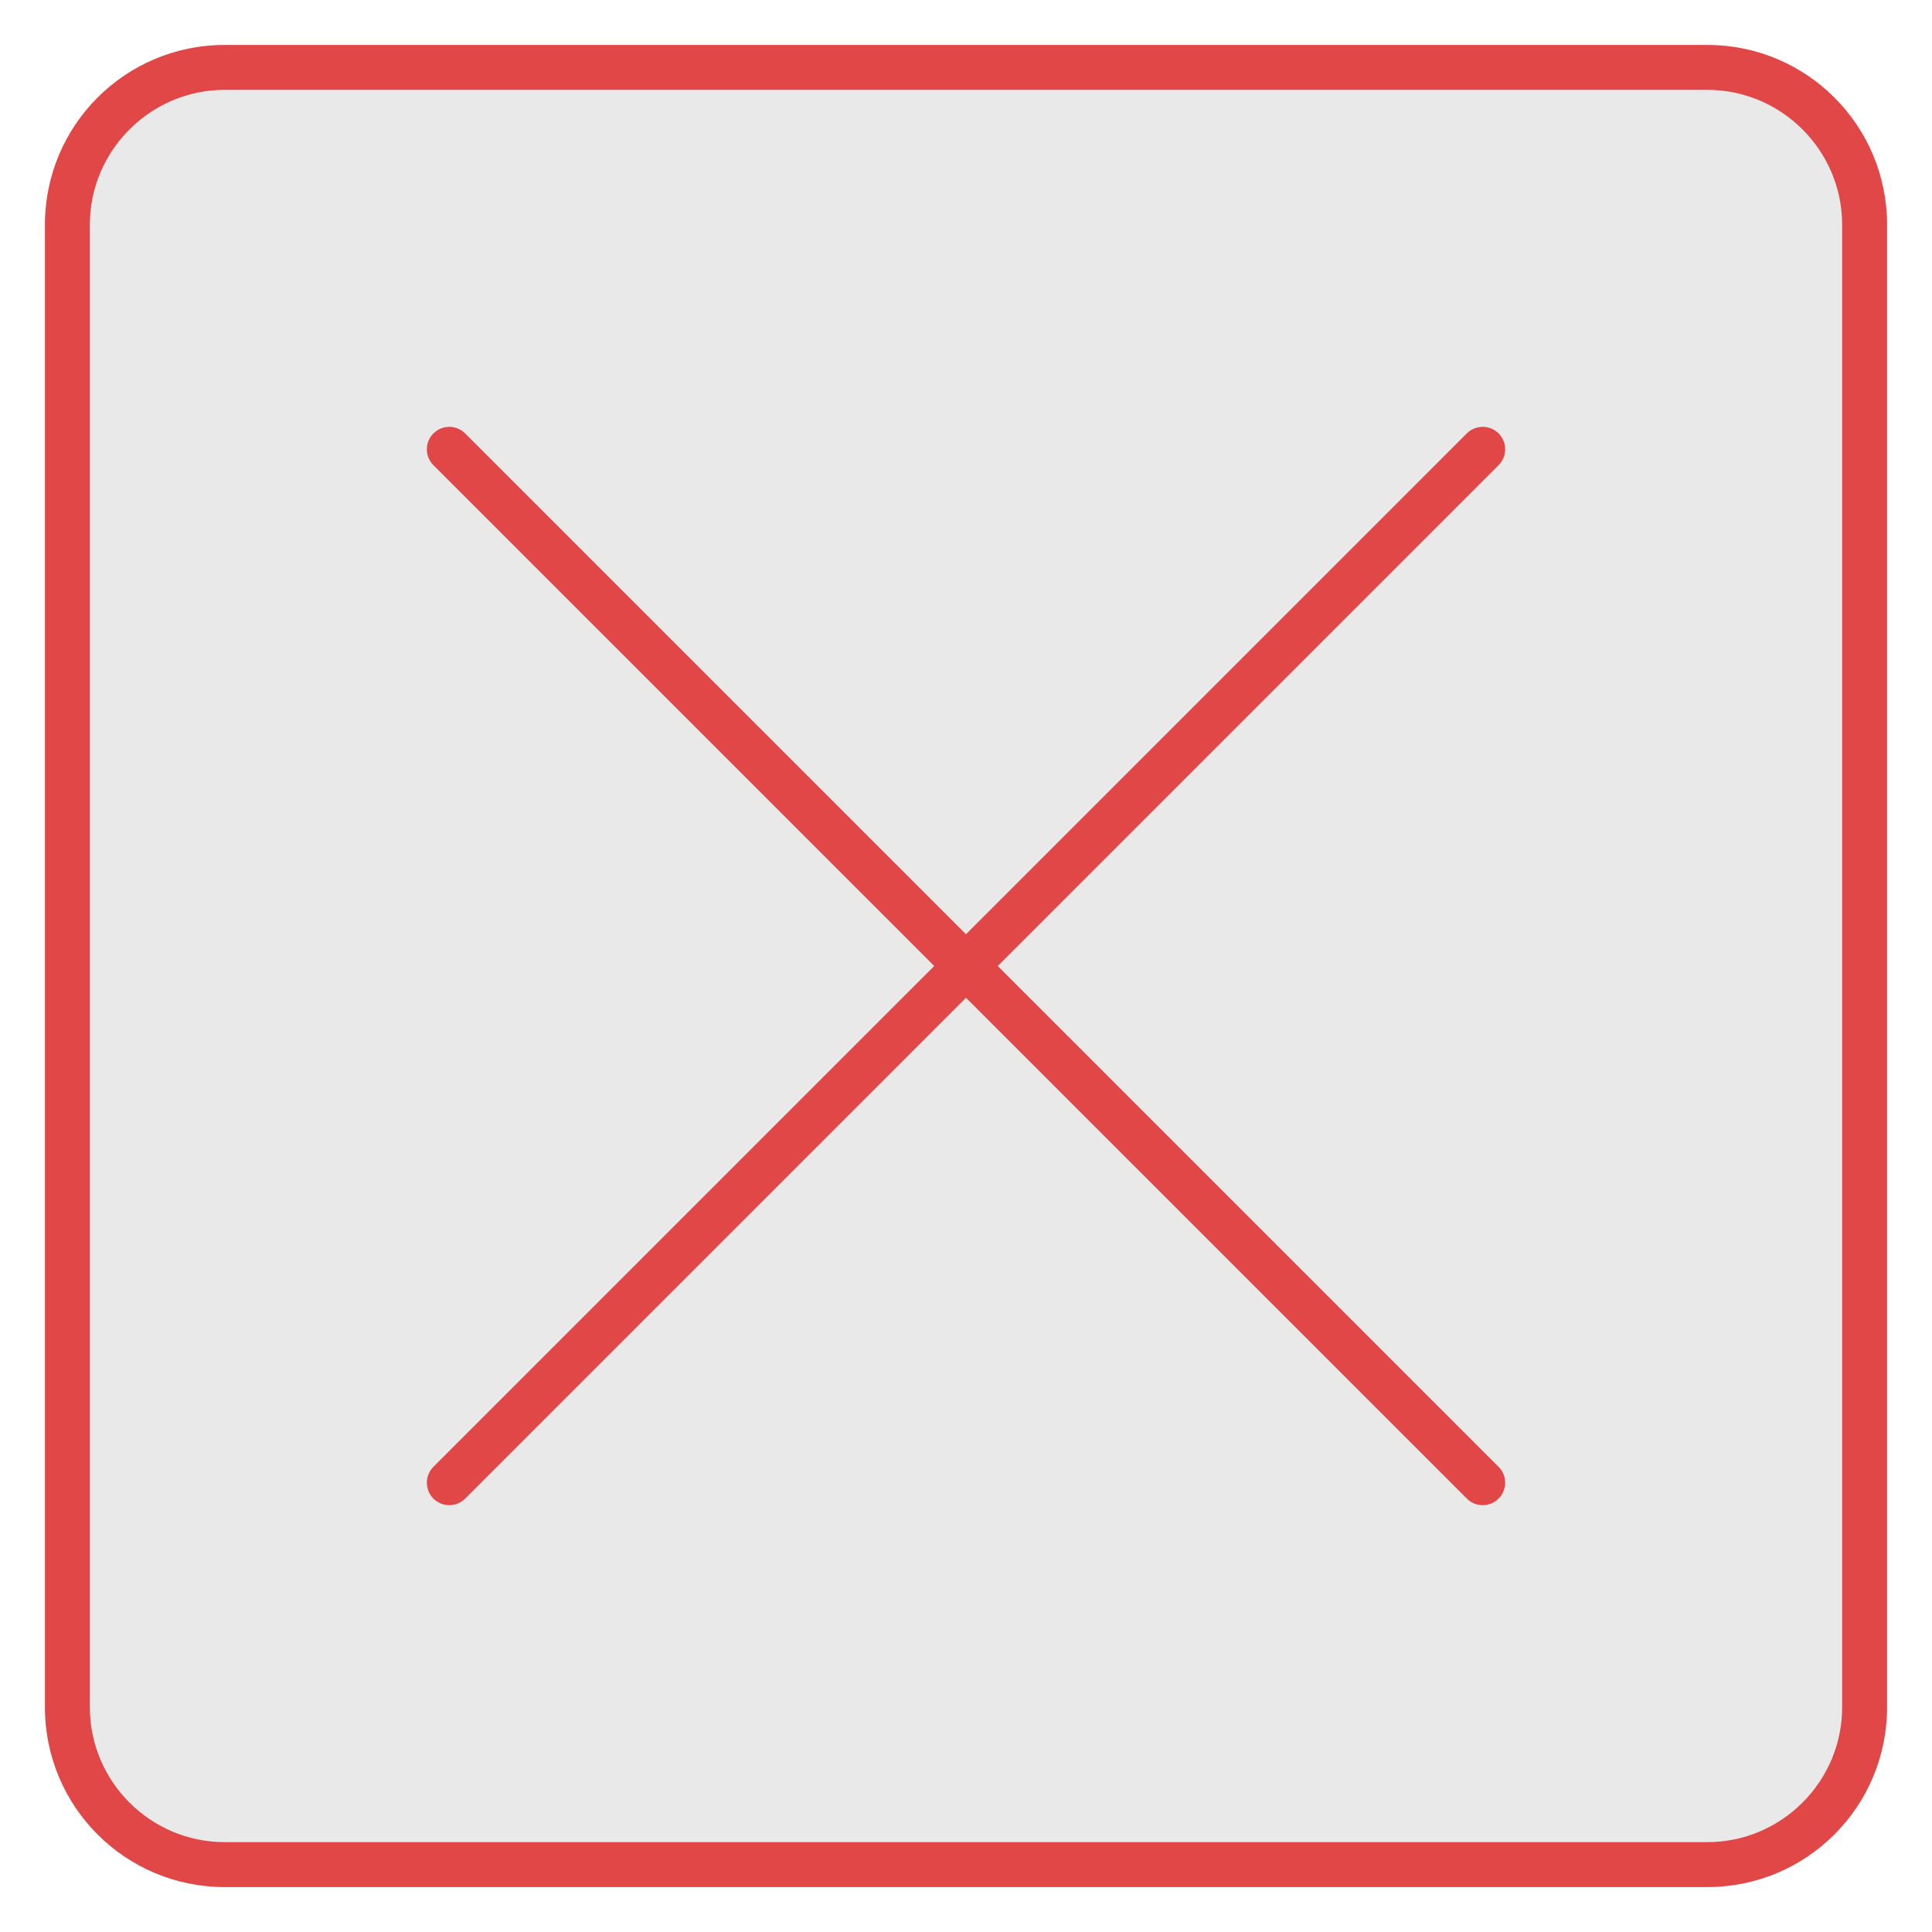
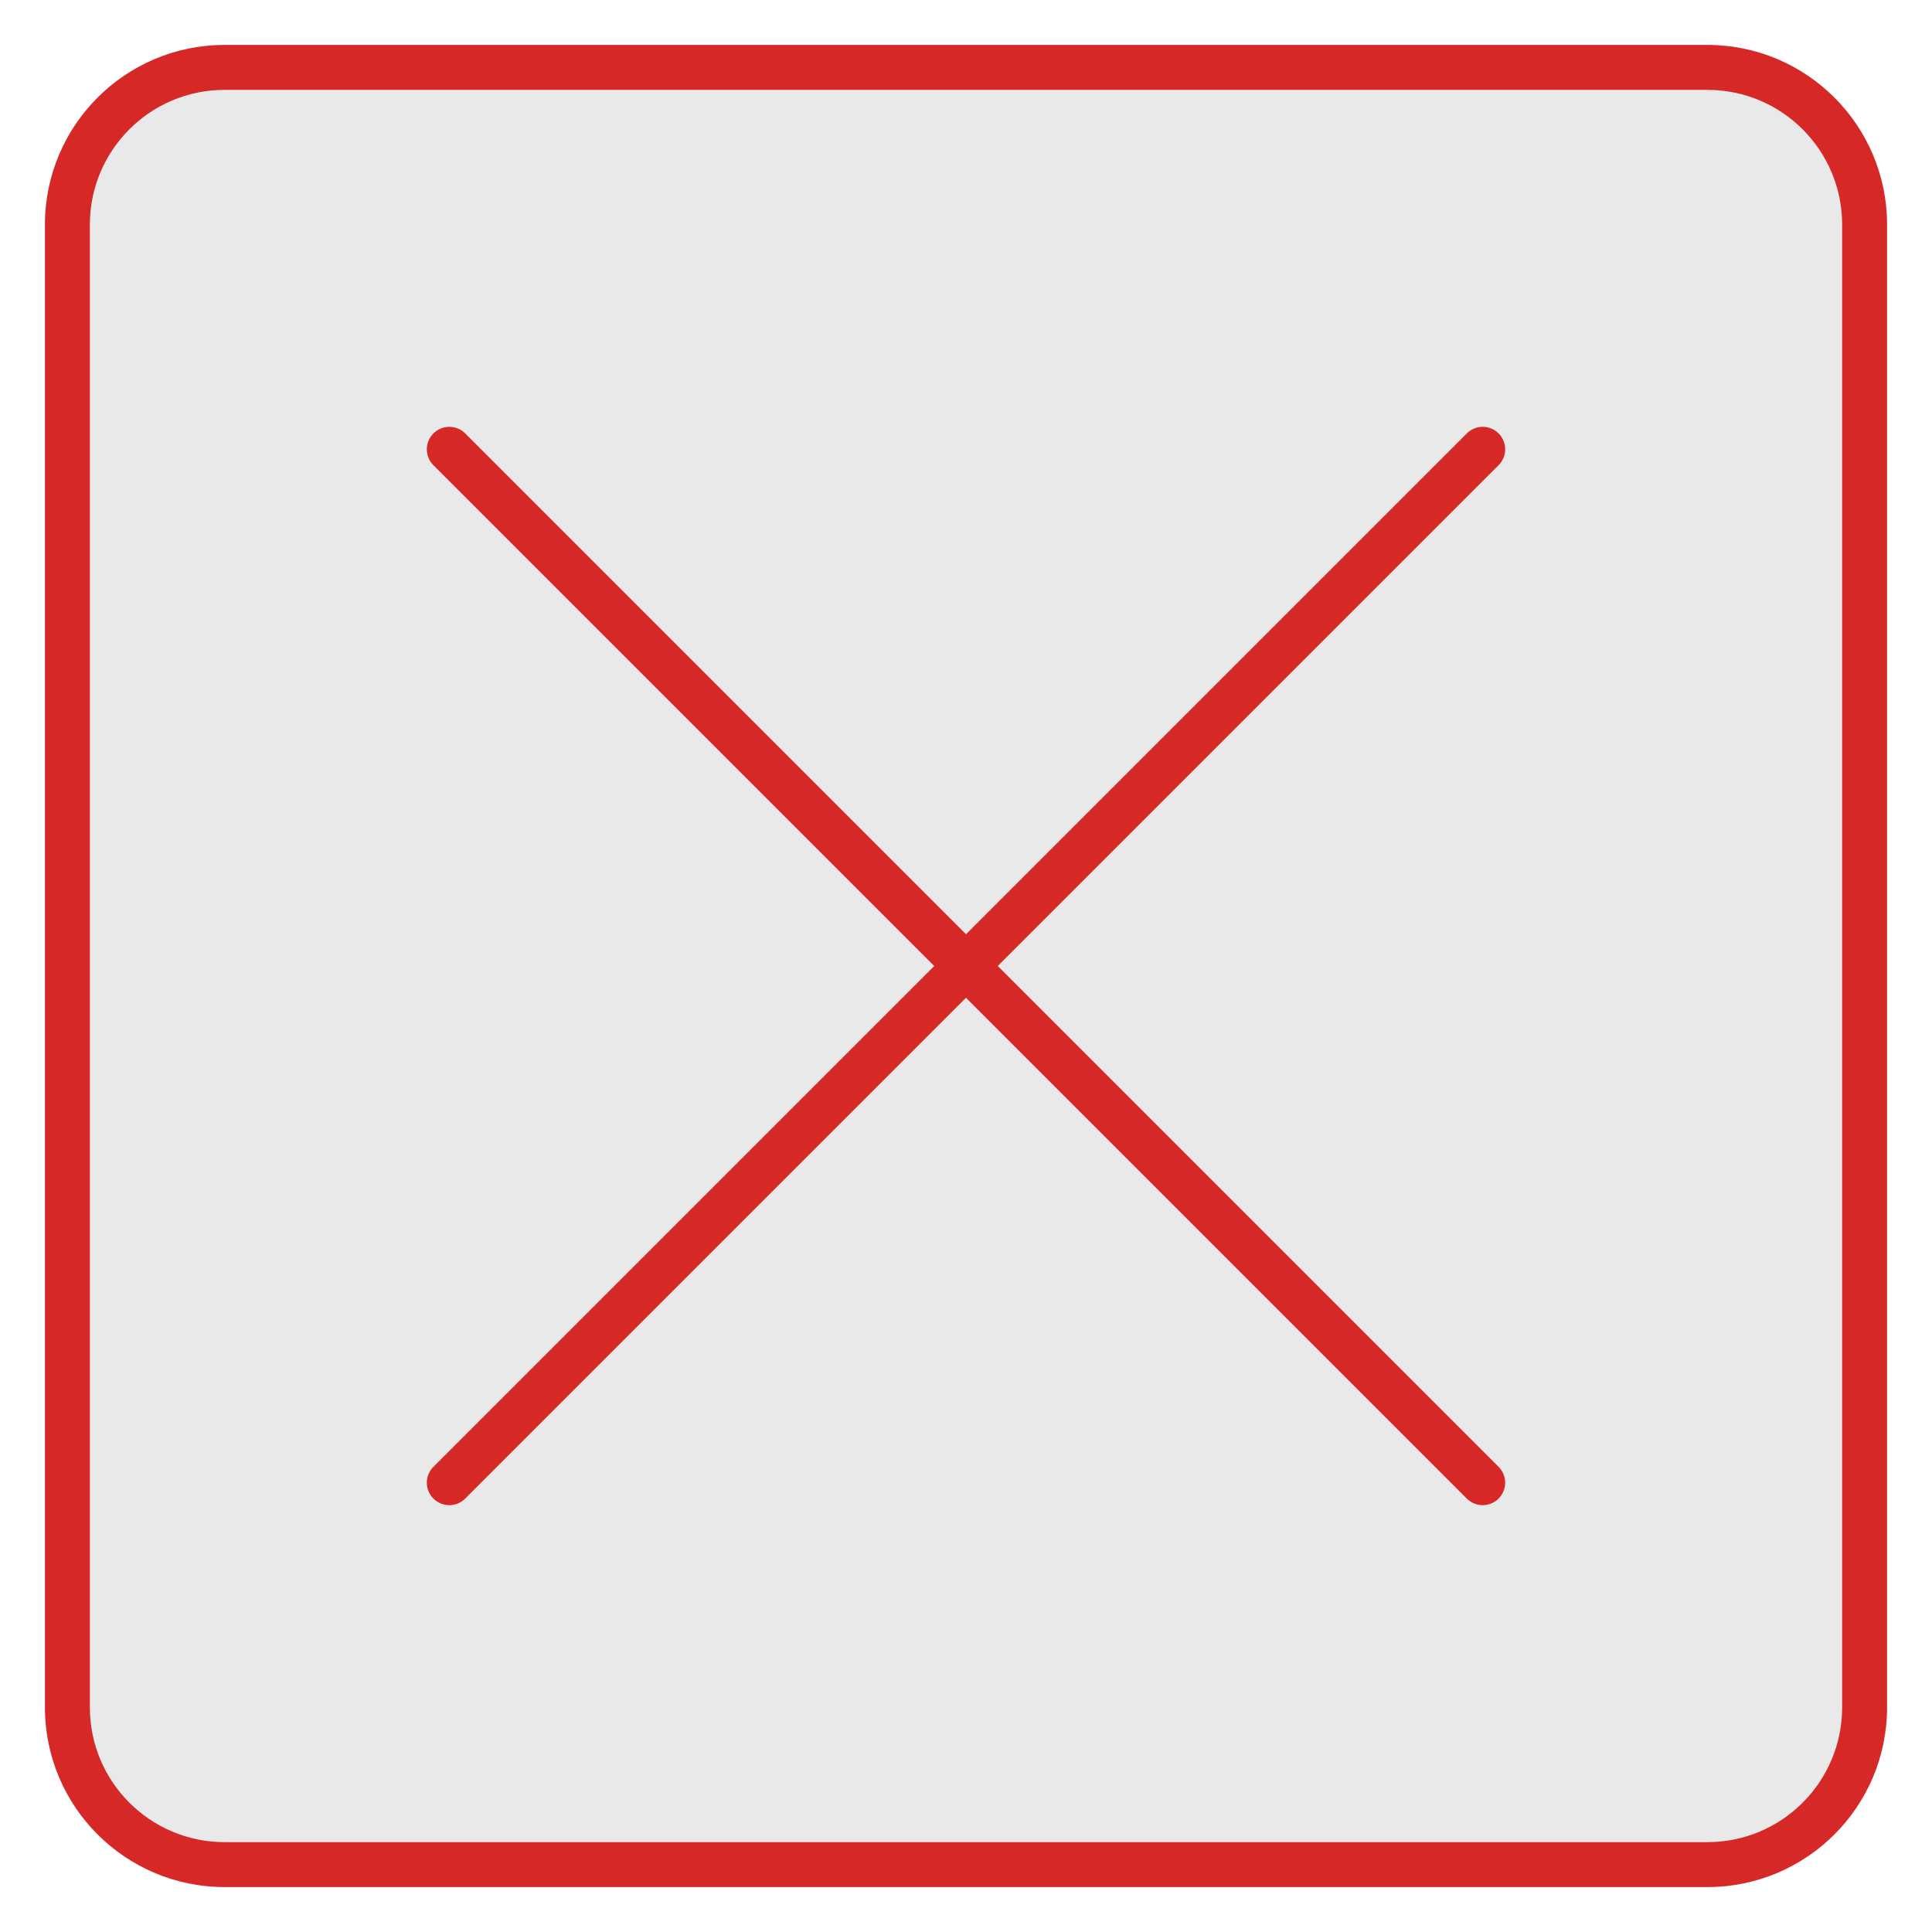
- <svg xmlns="http://www.w3.org/2000/svg" id="a" width="43" height="43" viewBox="0 0 43 43">
-   <rect x="1.5" y="1.5" width="40" height="40" rx="3.5" ry="3.5" style="fill:#e9e9e9;" />
-   <path d="M38,2c1.65,0,3,1.35,3,3v33c0,1.65-1.35,3-3,3H5c-1.65,0-3-1.35-3-3V5c0-1.65,1.35-3,3-3h33M38,1H5C2.79,1,1,2.79,1,5v33c0,2.21,1.79,4,4,4h33c2.21,0,4-1.79,4-4V5c0-2.21-1.79-4-4-4h0Z" style="fill:#e14747;" />
-   <line x1="10" y1="10" x2="33" y2="33" style="fill:none; stroke:#e14747; stroke-linecap:round; stroke-linejoin:round;" />
-   <line x1="33" y1="10" x2="10" y2="33" style="fill:none; stroke:#e14747; stroke-linecap:round; stroke-linejoin:round;" />
+ <svg xmlns="http://www.w3.org/2000/svg" width="43" height="43" viewBox="0 0 43 43">
+   <rect x="1.5" y="1.5" width="40" height="40" rx="3.5" style="fill:#e9e9e9" />
+   <path d="M38,2a3,3,0,0,1,3,3V38a3,3,0,0,1-3,3H5a3,3,0,0,1-3-3V5A3,3,0,0,1,5,2H38m0-1H5A4,4,0,0,0,1,5V38a4,4,0,0,0,4,4H38a4,4,0,0,0,4-4V5a4,4,0,0,0-4-4Z" style="fill:#d72828" />
+   <line x1="10" y1="10" x2="33" y2="33" style="fill:none;stroke:#d72828;stroke-linecap:round;stroke-linejoin:round" />
+   <line x1="33" y1="10" x2="10" y2="33" style="fill:none;stroke:#d72828;stroke-linecap:round;stroke-linejoin:round" />
</svg>
